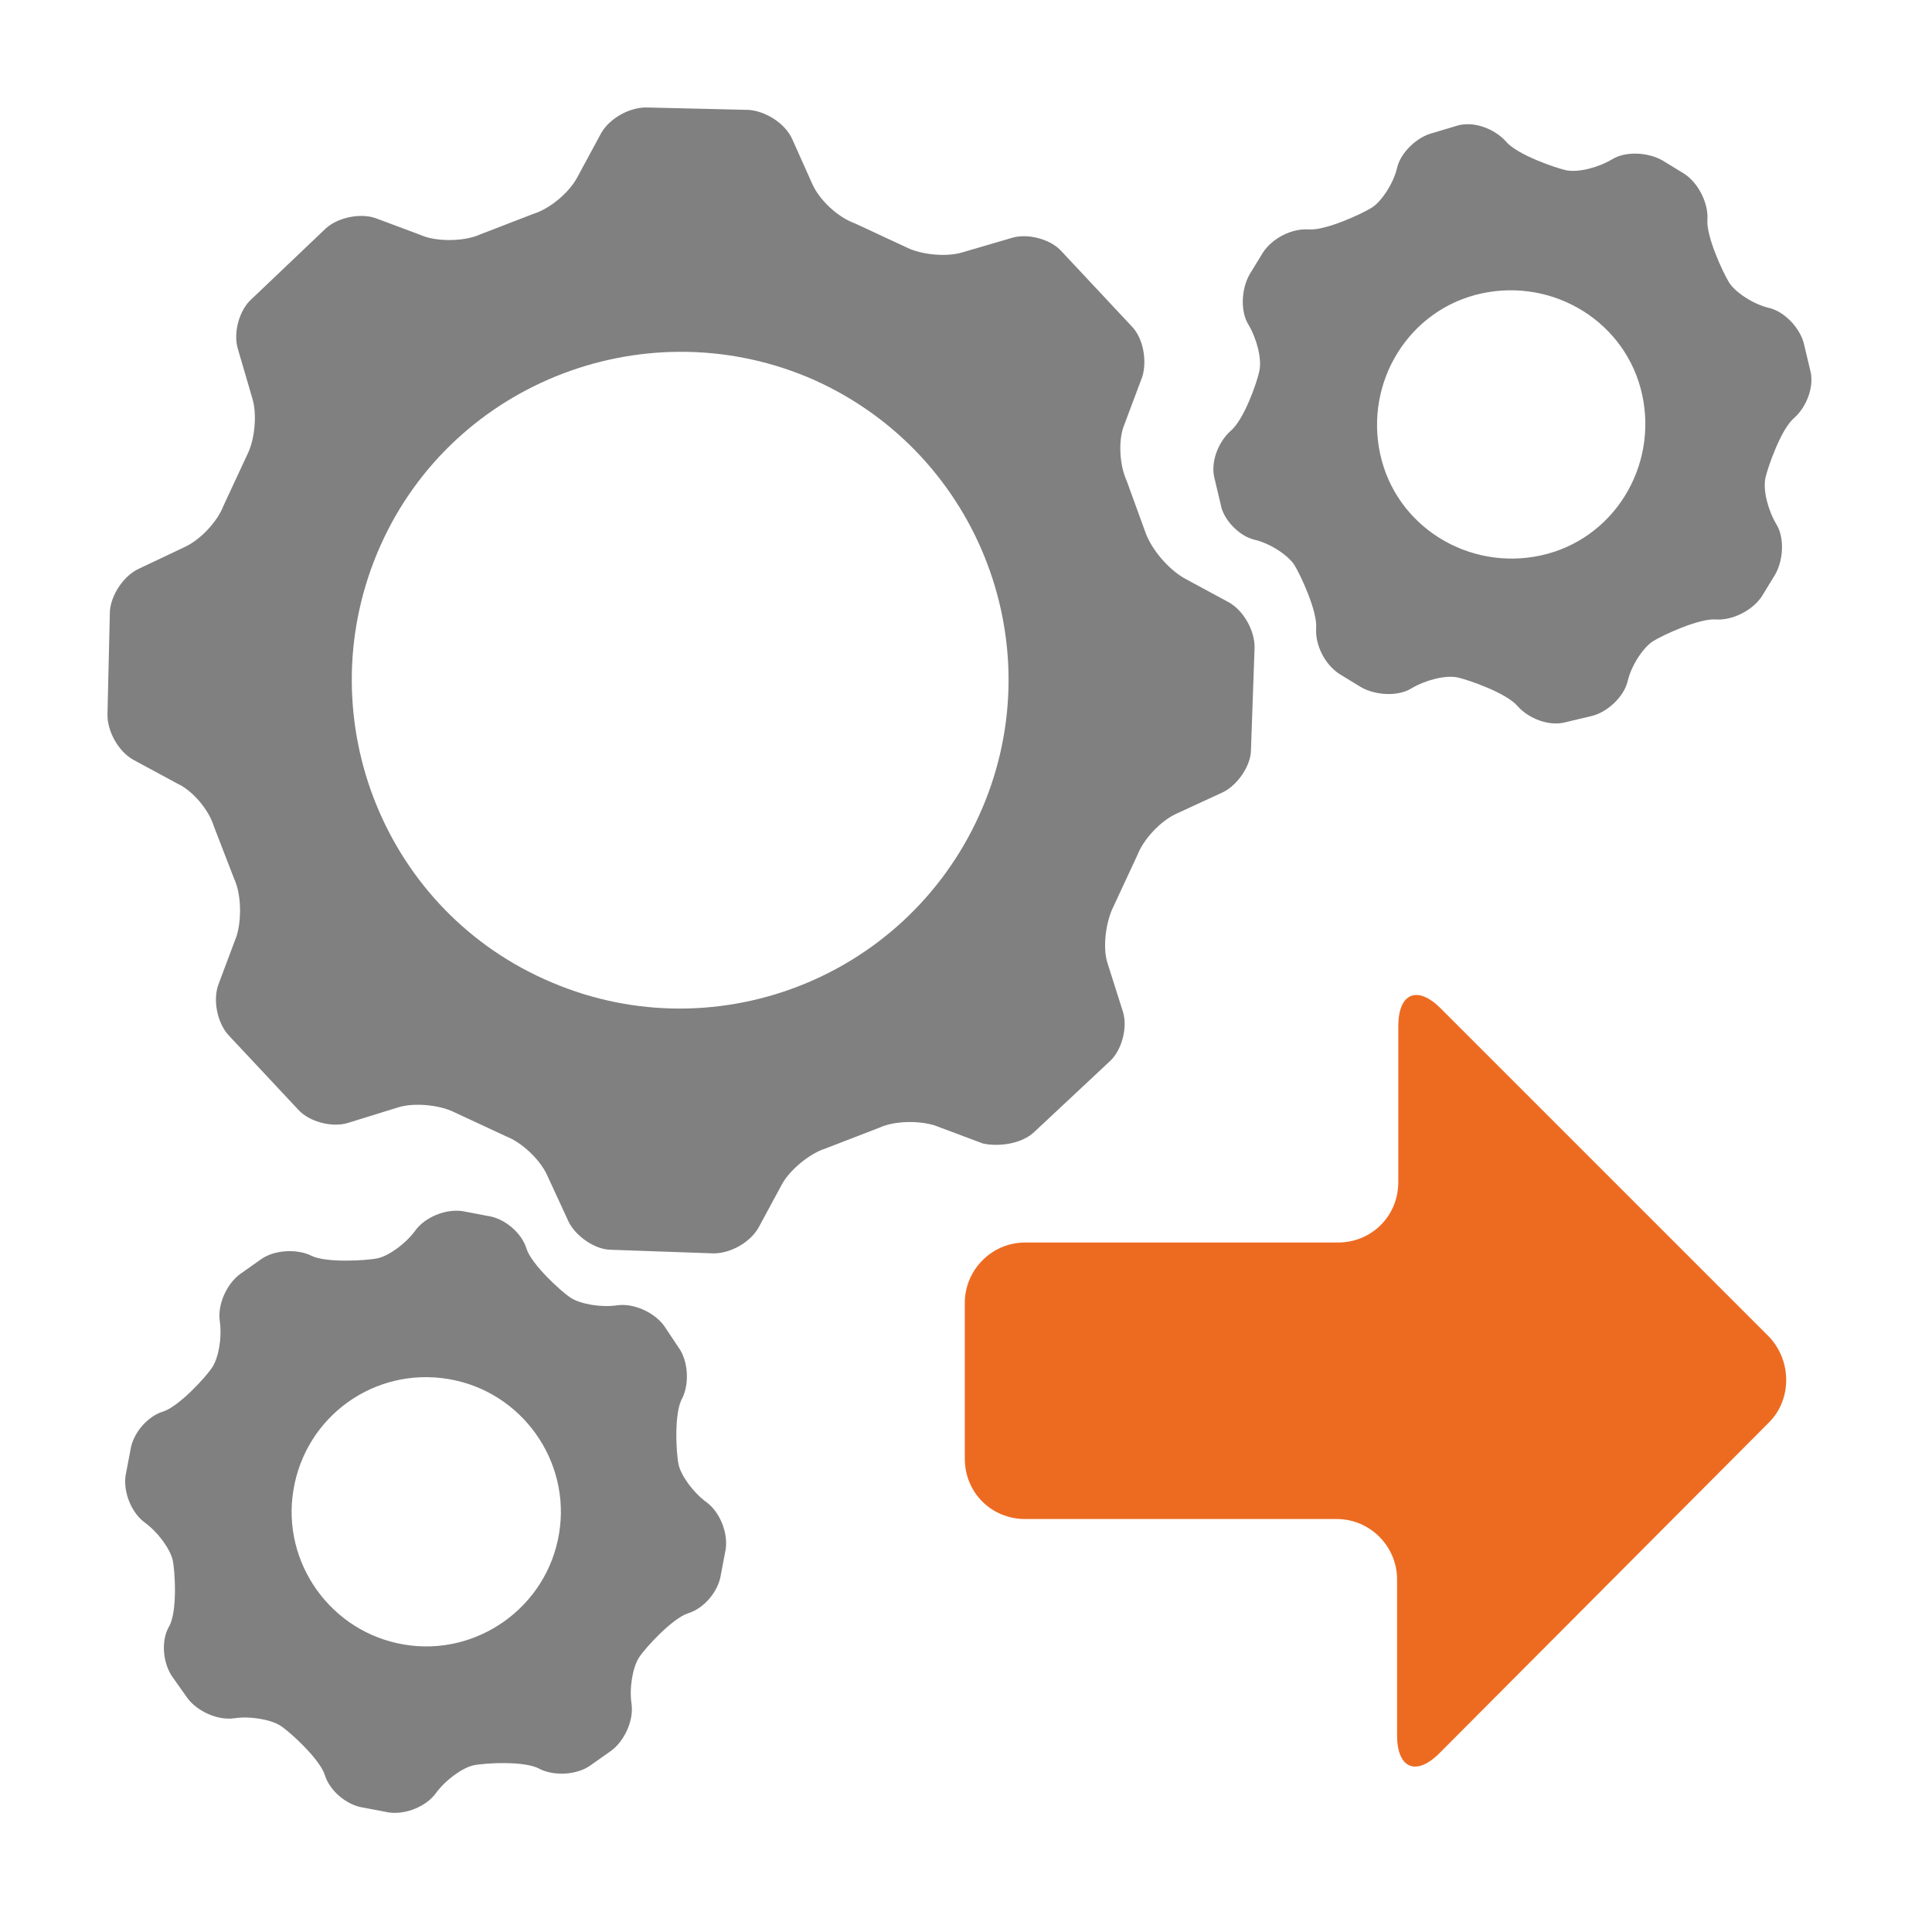
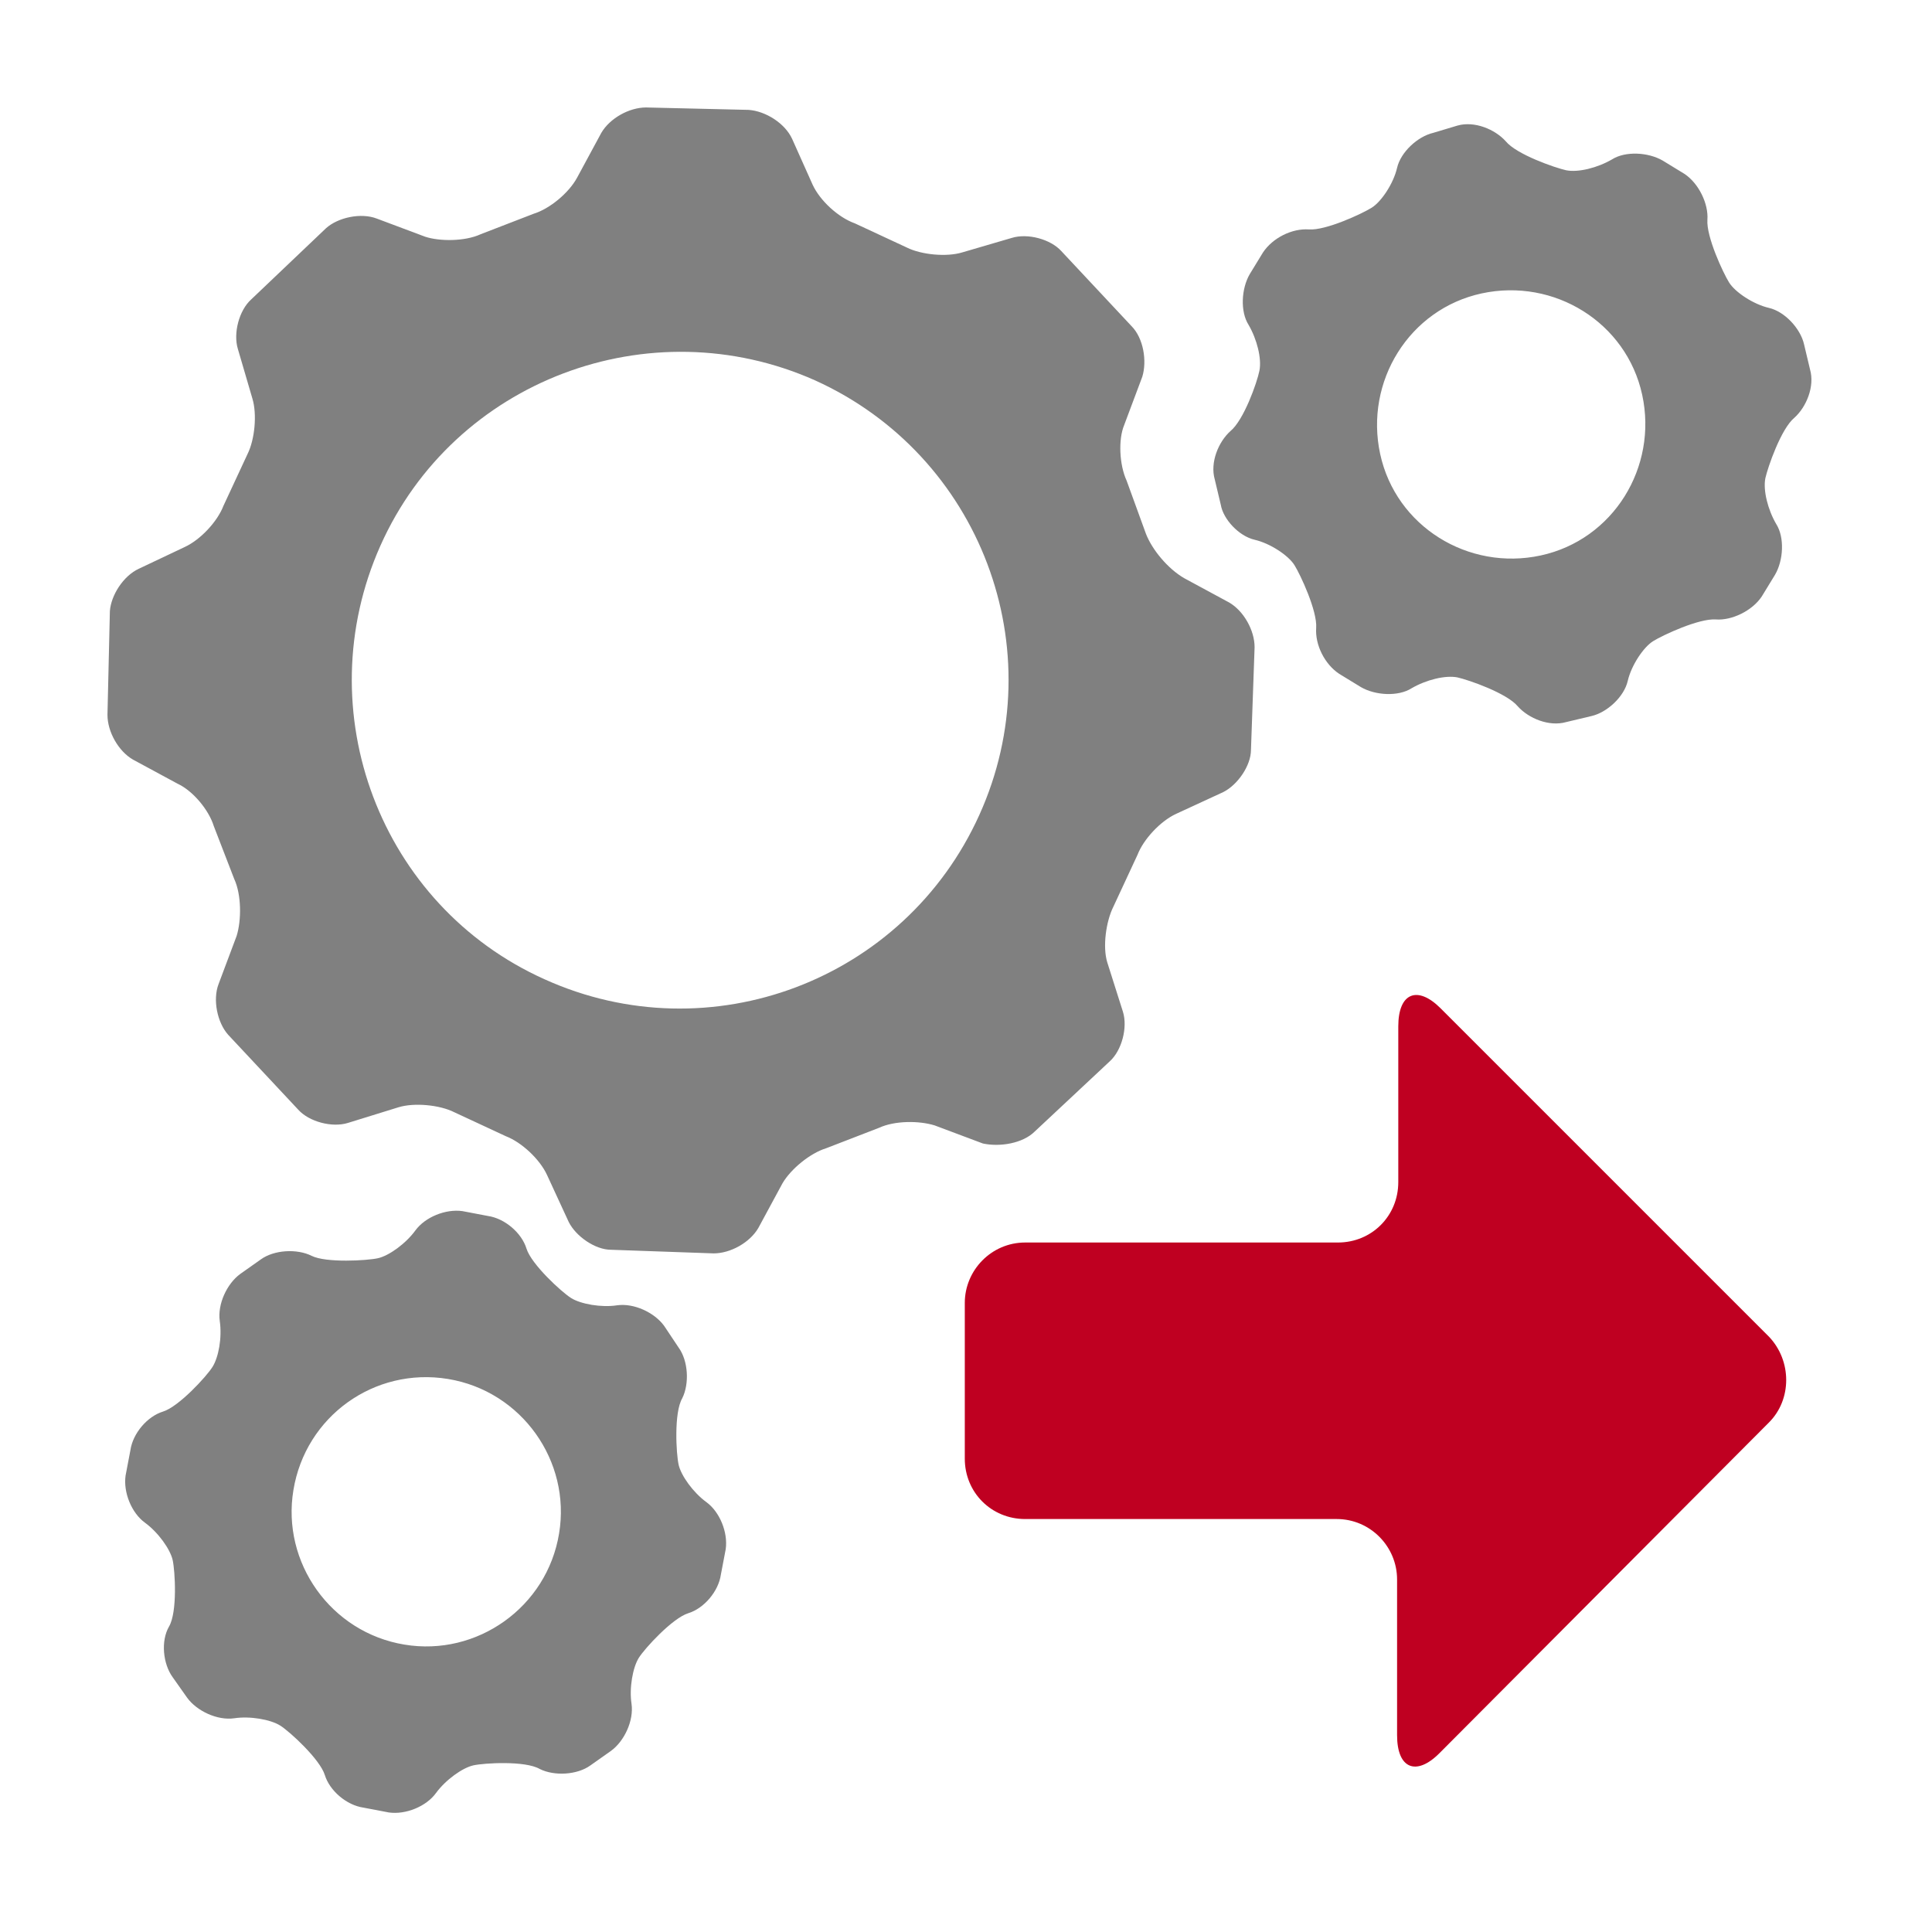
<svg xmlns="http://www.w3.org/2000/svg" version="1.0" id="Layer_1" x="0px" y="0px" viewBox="0 0 16 16" enable-background="new 0 0 16 16" xml:space="preserve">
+   <defs id="defs22" />
  <g id="export_x5F_config_x5F_bundle">
-     <g>
-       <path fill="#808080" d="M1.2,12.61c0.11,0.08,0.21,0.22,0.23,0.31c0.02,0.09,0.04,0.43-0.03,0.55s-0.05,0.31,0.03,0.42l0.12,0.17    c0.08,0.11,0.25,0.19,0.39,0.17c0.13-0.02,0.3,0.01,0.38,0.06s0.33,0.28,0.37,0.41c0.04,0.13,0.18,0.25,0.32,0.27l0.21,0.04    c0.14,0.02,0.31-0.05,0.39-0.16s0.22-0.21,0.31-0.23c0.09-0.02,0.43-0.04,0.55,0.03c0.12,0.06,0.31,0.05,0.42-0.03l0.17-0.12    c0.11-0.08,0.19-0.25,0.17-0.39c-0.02-0.13,0.01-0.3,0.06-0.38s0.28-0.33,0.41-0.37c0.13-0.04,0.25-0.18,0.27-0.32l0.04-0.21    c0.02-0.14-0.05-0.31-0.16-0.39c-0.11-0.08-0.21-0.22-0.23-0.31c-0.02-0.09-0.04-0.43,0.03-0.55c0.06-0.12,0.05-0.31-0.03-0.42    L5.5,10.98c-0.08-0.11-0.25-0.19-0.39-0.17c-0.13,0.02-0.3-0.01-0.38-0.06c-0.08-0.05-0.33-0.28-0.37-0.41    c-0.04-0.13-0.18-0.25-0.32-0.27l-0.21-0.04c-0.14-0.02-0.31,0.05-0.39,0.16s-0.22,0.21-0.31,0.23S2.7,10.46,2.58,10.4    c-0.12-0.06-0.31-0.05-0.42,0.03l-0.17,0.12c-0.11,0.08-0.19,0.25-0.17,0.39s-0.01,0.3-0.06,0.38c-0.05,0.08-0.28,0.33-0.41,0.37    c-0.13,0.04-0.25,0.18-0.27,0.32l-0.04,0.21C1.02,12.36,1.09,12.53,1.2,12.61z M3.71,11.42c0.61,0.1,1.02,0.68,0.92,1.28    c-0.1,0.61-0.68,1.02-1.28,0.92c-0.61-0.1-1.02-0.68-0.92-1.28C2.53,11.73,3.1,11.32,3.71,11.42z" />
+     <g id="g4">
+       <path fill="#808080" d="M1.2,12.61c0.11,0.08,0.21,0.22,0.23,0.31c0.02,0.09,0.04,0.43-0.03,0.55s-0.05,0.31,0.03,0.42l0.12,0.17    c0.08,0.11,0.25,0.19,0.39,0.17c0.13-0.02,0.3,0.01,0.38,0.06s0.33,0.28,0.37,0.41c0.04,0.13,0.18,0.25,0.32,0.27l0.21,0.04    c0.14,0.02,0.31-0.05,0.39-0.16s0.22-0.21,0.31-0.23c0.09-0.02,0.43-0.04,0.55,0.03c0.12,0.06,0.31,0.05,0.42-0.03l0.17-0.12    c0.11-0.08,0.19-0.25,0.17-0.39c-0.02-0.13,0.01-0.3,0.06-0.38s0.28-0.33,0.41-0.37c0.13-0.04,0.25-0.18,0.27-0.32l0.04-0.21    c0.02-0.14-0.05-0.31-0.16-0.39c-0.11-0.08-0.21-0.22-0.23-0.31c-0.02-0.09-0.04-0.43,0.03-0.55c0.06-0.12,0.05-0.31-0.03-0.42    L5.5,10.98c-0.08-0.11-0.25-0.19-0.39-0.17c-0.13,0.02-0.3-0.01-0.38-0.06c-0.08-0.05-0.33-0.28-0.37-0.41    c-0.04-0.13-0.18-0.25-0.32-0.27l-0.21-0.04c-0.14-0.02-0.31,0.05-0.39,0.16s-0.22,0.21-0.31,0.23S2.7,10.46,2.58,10.4    c-0.12-0.06-0.31-0.05-0.42,0.03l-0.17,0.12c-0.11,0.08-0.19,0.25-0.17,0.39s-0.01,0.3-0.06,0.38c-0.05,0.08-0.28,0.33-0.41,0.37    c-0.13,0.04-0.25,0.18-0.27,0.32l-0.04,0.21C1.02,12.36,1.09,12.53,1.2,12.61z M3.71,11.42c0.61,0.1,1.02,0.68,0.92,1.28    c-0.1,0.61-0.68,1.02-1.28,0.92c-0.61-0.1-1.02-0.68-0.92-1.28C2.53,11.73,3.1,11.32,3.71,11.42z" id="path2" />
    </g>
-     <g>
-       <path fill="#808080" d="M10.39,4.47c0.13,0.03,0.28,0.13,0.33,0.21c0.05,0.08,0.19,0.38,0.18,0.52s0.07,0.3,0.19,0.38l0.18,0.11    c0.12,0.07,0.31,0.08,0.42,0.01c0.12-0.07,0.28-0.11,0.38-0.09c0.09,0.02,0.41,0.13,0.5,0.24c0.09,0.1,0.26,0.17,0.4,0.13    l0.21-0.05c0.13-0.03,0.27-0.16,0.3-0.29c0.03-0.13,0.13-0.28,0.21-0.33c0.08-0.05,0.38-0.19,0.52-0.18    c0.13,0.01,0.3-0.07,0.38-0.19l0.11-0.18c0.07-0.12,0.08-0.31,0.01-0.42c-0.07-0.12-0.11-0.28-0.09-0.38    c0.02-0.09,0.13-0.41,0.24-0.5c0.1-0.09,0.17-0.26,0.13-0.4l-0.05-0.21c-0.03-0.13-0.16-0.27-0.29-0.3    c-0.13-0.03-0.28-0.13-0.33-0.21s-0.19-0.38-0.18-0.52c0.01-0.13-0.07-0.3-0.19-0.38l-0.18-0.11c-0.12-0.07-0.31-0.08-0.42-0.01    c-0.12,0.07-0.28,0.11-0.38,0.09c-0.09-0.02-0.41-0.13-0.5-0.24c-0.09-0.1-0.26-0.17-0.4-0.13L11.87,1.1    c-0.13,0.03-0.27,0.16-0.3,0.29s-0.13,0.28-0.21,0.33s-0.38,0.19-0.52,0.18s-0.3,0.07-0.38,0.19l-0.11,0.18    c-0.07,0.12-0.08,0.31-0.01,0.42c0.07,0.12,0.11,0.28,0.09,0.38s-0.13,0.41-0.24,0.5c-0.1,0.09-0.17,0.26-0.13,0.4l0.05,0.21    C10.13,4.3,10.26,4.44,10.39,4.47z M12.27,2.43c0.6-0.13,1.2,0.24,1.33,0.84c0.13,0.6-0.24,1.2-0.84,1.33    c-0.6,0.13-1.2-0.24-1.33-0.84C11.3,3.16,11.67,2.56,12.27,2.43z" />
+     <g id="g8">
+       <path fill="#808080" d="M10.39,4.47c0.13,0.03,0.28,0.13,0.33,0.21c0.05,0.08,0.19,0.38,0.18,0.52s0.07,0.3,0.19,0.38l0.18,0.11    c0.12,0.07,0.31,0.08,0.42,0.01c0.12-0.07,0.28-0.11,0.38-0.09c0.09,0.02,0.41,0.13,0.5,0.24c0.09,0.1,0.26,0.17,0.4,0.13    l0.21-0.05c0.13-0.03,0.27-0.16,0.3-0.29c0.03-0.13,0.13-0.28,0.21-0.33c0.08-0.05,0.38-0.19,0.52-0.18    c0.13,0.01,0.3-0.07,0.38-0.19l0.11-0.18c0.07-0.12,0.08-0.31,0.01-0.42c-0.07-0.12-0.11-0.28-0.09-0.38    c0.02-0.09,0.13-0.41,0.24-0.5c0.1-0.09,0.17-0.26,0.13-0.4l-0.05-0.21c-0.03-0.13-0.16-0.27-0.29-0.3    c-0.13-0.03-0.28-0.13-0.33-0.21s-0.19-0.38-0.18-0.52c0.01-0.13-0.07-0.3-0.19-0.38l-0.18-0.11c-0.12-0.07-0.31-0.08-0.42-0.01    c-0.12,0.07-0.28,0.11-0.38,0.09c-0.09-0.02-0.41-0.13-0.5-0.24c-0.09-0.1-0.26-0.17-0.4-0.13L11.87,1.1    c-0.13,0.03-0.27,0.16-0.3,0.29s-0.13,0.28-0.21,0.33s-0.38,0.19-0.52,0.18s-0.3,0.07-0.38,0.19l-0.11,0.18    c-0.07,0.12-0.08,0.31-0.01,0.42c0.07,0.12,0.11,0.28,0.09,0.38s-0.13,0.41-0.24,0.5c-0.1,0.09-0.17,0.26-0.13,0.4l0.05,0.21    C10.13,4.3,10.26,4.44,10.39,4.47z M12.27,2.43c0.6-0.13,1.2,0.24,1.33,0.84c0.13,0.6-0.24,1.2-0.84,1.33    c-0.6,0.13-1.2-0.24-1.33-0.84C11.3,3.16,11.67,2.56,12.27,2.43z" id="path6" />
    </g>
-     <g>
-       <path fill="#808080" d="M1.85,4.19C1.8,4.32,1.66,4.47,1.53,4.53L1.15,4.71C1.02,4.77,0.92,4.93,0.91,5.06L0.89,5.92    c0,0.14,0.09,0.3,0.21,0.37l0.37,0.2C1.6,6.55,1.73,6.71,1.77,6.84l0.17,0.44C2,7.41,2,7.62,1.96,7.75l-0.15,0.4    C1.76,8.28,1.8,8.47,1.89,8.57l0.58,0.62c0.09,0.1,0.28,0.15,0.41,0.11L3.3,9.17c0.13-0.04,0.34-0.02,0.46,0.04l0.43,0.2    c0.13,0.05,0.28,0.19,0.34,0.32l0.18,0.39c0.06,0.12,0.22,0.23,0.35,0.23l0.85,0.03c0.14,0,0.3-0.09,0.37-0.21l0.2-0.37    c0.07-0.12,0.23-0.25,0.36-0.29l0.44-0.17c0.13-0.06,0.33-0.06,0.46-0.02l0.4,0.15C8.28,9.5,8.47,9.47,8.57,9.37l0.62-0.58    c0.1-0.09,0.15-0.28,0.11-0.41L9.17,7.97C9.13,7.84,9.16,7.63,9.22,7.51l0.2-0.43c0.05-0.13,0.19-0.28,0.32-0.34l0.39-0.18    c0.12-0.06,0.23-0.22,0.23-0.35l0.03-0.85c0-0.14-0.09-0.3-0.21-0.37l-0.37-0.2C9.67,4.71,9.54,4.55,9.49,4.42L9.33,3.98    C9.27,3.85,9.26,3.64,9.31,3.52l0.15-0.4C9.5,2.99,9.47,2.8,9.37,2.7L8.79,2.08c-0.09-0.1-0.28-0.15-0.41-0.11L7.97,2.09    C7.84,2.13,7.63,2.11,7.51,2.05l-0.43-0.2C6.94,1.8,6.79,1.66,6.73,1.53L6.56,1.15C6.5,1.02,6.34,0.92,6.2,0.91L5.35,0.89    c-0.14,0-0.3,0.09-0.37,0.21l-0.2,0.37C4.71,1.6,4.55,1.73,4.42,1.77L3.98,1.94C3.85,2,3.64,2,3.52,1.96l-0.4-0.15    C2.99,1.76,2.8,1.8,2.7,1.89L2.08,2.48c-0.1,0.09-0.15,0.28-0.11,0.41L2.09,3.3c0.04,0.13,0.02,0.34-0.04,0.46L1.85,4.19z     M6.75,3.15c1.37,0.62,1.98,2.23,1.36,3.6s-2.23,1.98-3.6,1.36C3.15,7.5,2.54,5.89,3.15,4.52S5.38,2.54,6.75,3.15z" />
+     <g id="g12">
+       <path fill="#808080" d="M1.85,4.19C1.8,4.32,1.66,4.47,1.53,4.53L1.15,4.71C1.02,4.77,0.92,4.93,0.91,5.06L0.89,5.92    c0,0.14,0.09,0.3,0.21,0.37l0.37,0.2C1.6,6.55,1.73,6.71,1.77,6.84l0.17,0.44C2,7.41,2,7.62,1.96,7.75l-0.15,0.4    C1.76,8.28,1.8,8.47,1.89,8.57l0.58,0.62c0.09,0.1,0.28,0.15,0.41,0.11L3.3,9.17c0.13-0.04,0.34-0.02,0.46,0.04l0.43,0.2    c0.13,0.05,0.28,0.19,0.34,0.32l0.18,0.39c0.06,0.12,0.22,0.23,0.35,0.23l0.85,0.03c0.14,0,0.3-0.09,0.37-0.21l0.2-0.37    c0.07-0.12,0.23-0.25,0.36-0.29l0.44-0.17c0.13-0.06,0.33-0.06,0.46-0.02l0.4,0.15C8.28,9.5,8.47,9.47,8.57,9.37l0.62-0.58    c0.1-0.09,0.15-0.28,0.11-0.41L9.17,7.97C9.13,7.84,9.16,7.63,9.22,7.51l0.2-0.43c0.05-0.13,0.19-0.28,0.32-0.34l0.39-0.18    c0.12-0.06,0.23-0.22,0.23-0.35l0.03-0.85c0-0.14-0.09-0.3-0.21-0.37l-0.37-0.2C9.67,4.71,9.54,4.55,9.49,4.42L9.33,3.98    C9.27,3.85,9.26,3.64,9.31,3.52l0.15-0.4C9.5,2.99,9.47,2.8,9.37,2.7L8.79,2.08c-0.09-0.1-0.28-0.15-0.41-0.11L7.97,2.09    C7.84,2.13,7.63,2.11,7.51,2.05l-0.43-0.2C6.94,1.8,6.79,1.66,6.73,1.53L6.56,1.15C6.5,1.02,6.34,0.92,6.2,0.91L5.35,0.89    c-0.14,0-0.3,0.09-0.37,0.21l-0.2,0.37C4.71,1.6,4.55,1.73,4.42,1.77L3.98,1.94C3.85,2,3.64,2,3.52,1.96l-0.4-0.15    C2.99,1.76,2.8,1.8,2.7,1.89L2.08,2.48c-0.1,0.09-0.15,0.28-0.11,0.41L2.09,3.3c0.04,0.13,0.02,0.34-0.04,0.46L1.85,4.19z     M6.75,3.15c1.37,0.62,1.98,2.23,1.36,3.6s-2.23,1.98-3.6,1.36C3.15,7.5,2.54,5.89,3.15,4.52S5.38,2.54,6.75,3.15z" id="path10" />
    </g>
-     <g>
-       <path fill="#ED6B21" d="M14.65,11.78c0.19-0.19,0.19-0.51,0-0.71l-2.72-2.72c-0.19-0.19-0.35-0.13-0.35,0.15v1.29    c0,0.28-0.22,0.5-0.5,0.5H8.49c-0.28,0-0.5,0.23-0.5,0.5v1.29c0,0.28,0.22,0.5,0.5,0.5h2.58c0.28,0,0.5,0.23,0.5,0.5v1.29    c0,0.28,0.16,0.34,0.35,0.15L14.65,11.78z" />
+     <g id="g16">
+       <path fill="#ED6B21" d="M14.65,11.78c0.19-0.19,0.19-0.51,0-0.71l-2.72-2.72c-0.19-0.19-0.35-0.13-0.35,0.15v1.29    c0,0.28-0.22,0.5-0.5,0.5H8.49c-0.28,0-0.5,0.23-0.5,0.5v1.29c0,0.28,0.22,0.5,0.5,0.5h2.58c0.28,0,0.5,0.23,0.5,0.5v1.29    c0,0.28,0.16,0.34,0.35,0.15L14.65,11.78z" id="path14" style="fill:#bf0021;fill-opacity:1" />
    </g>
  </g>
</svg>
